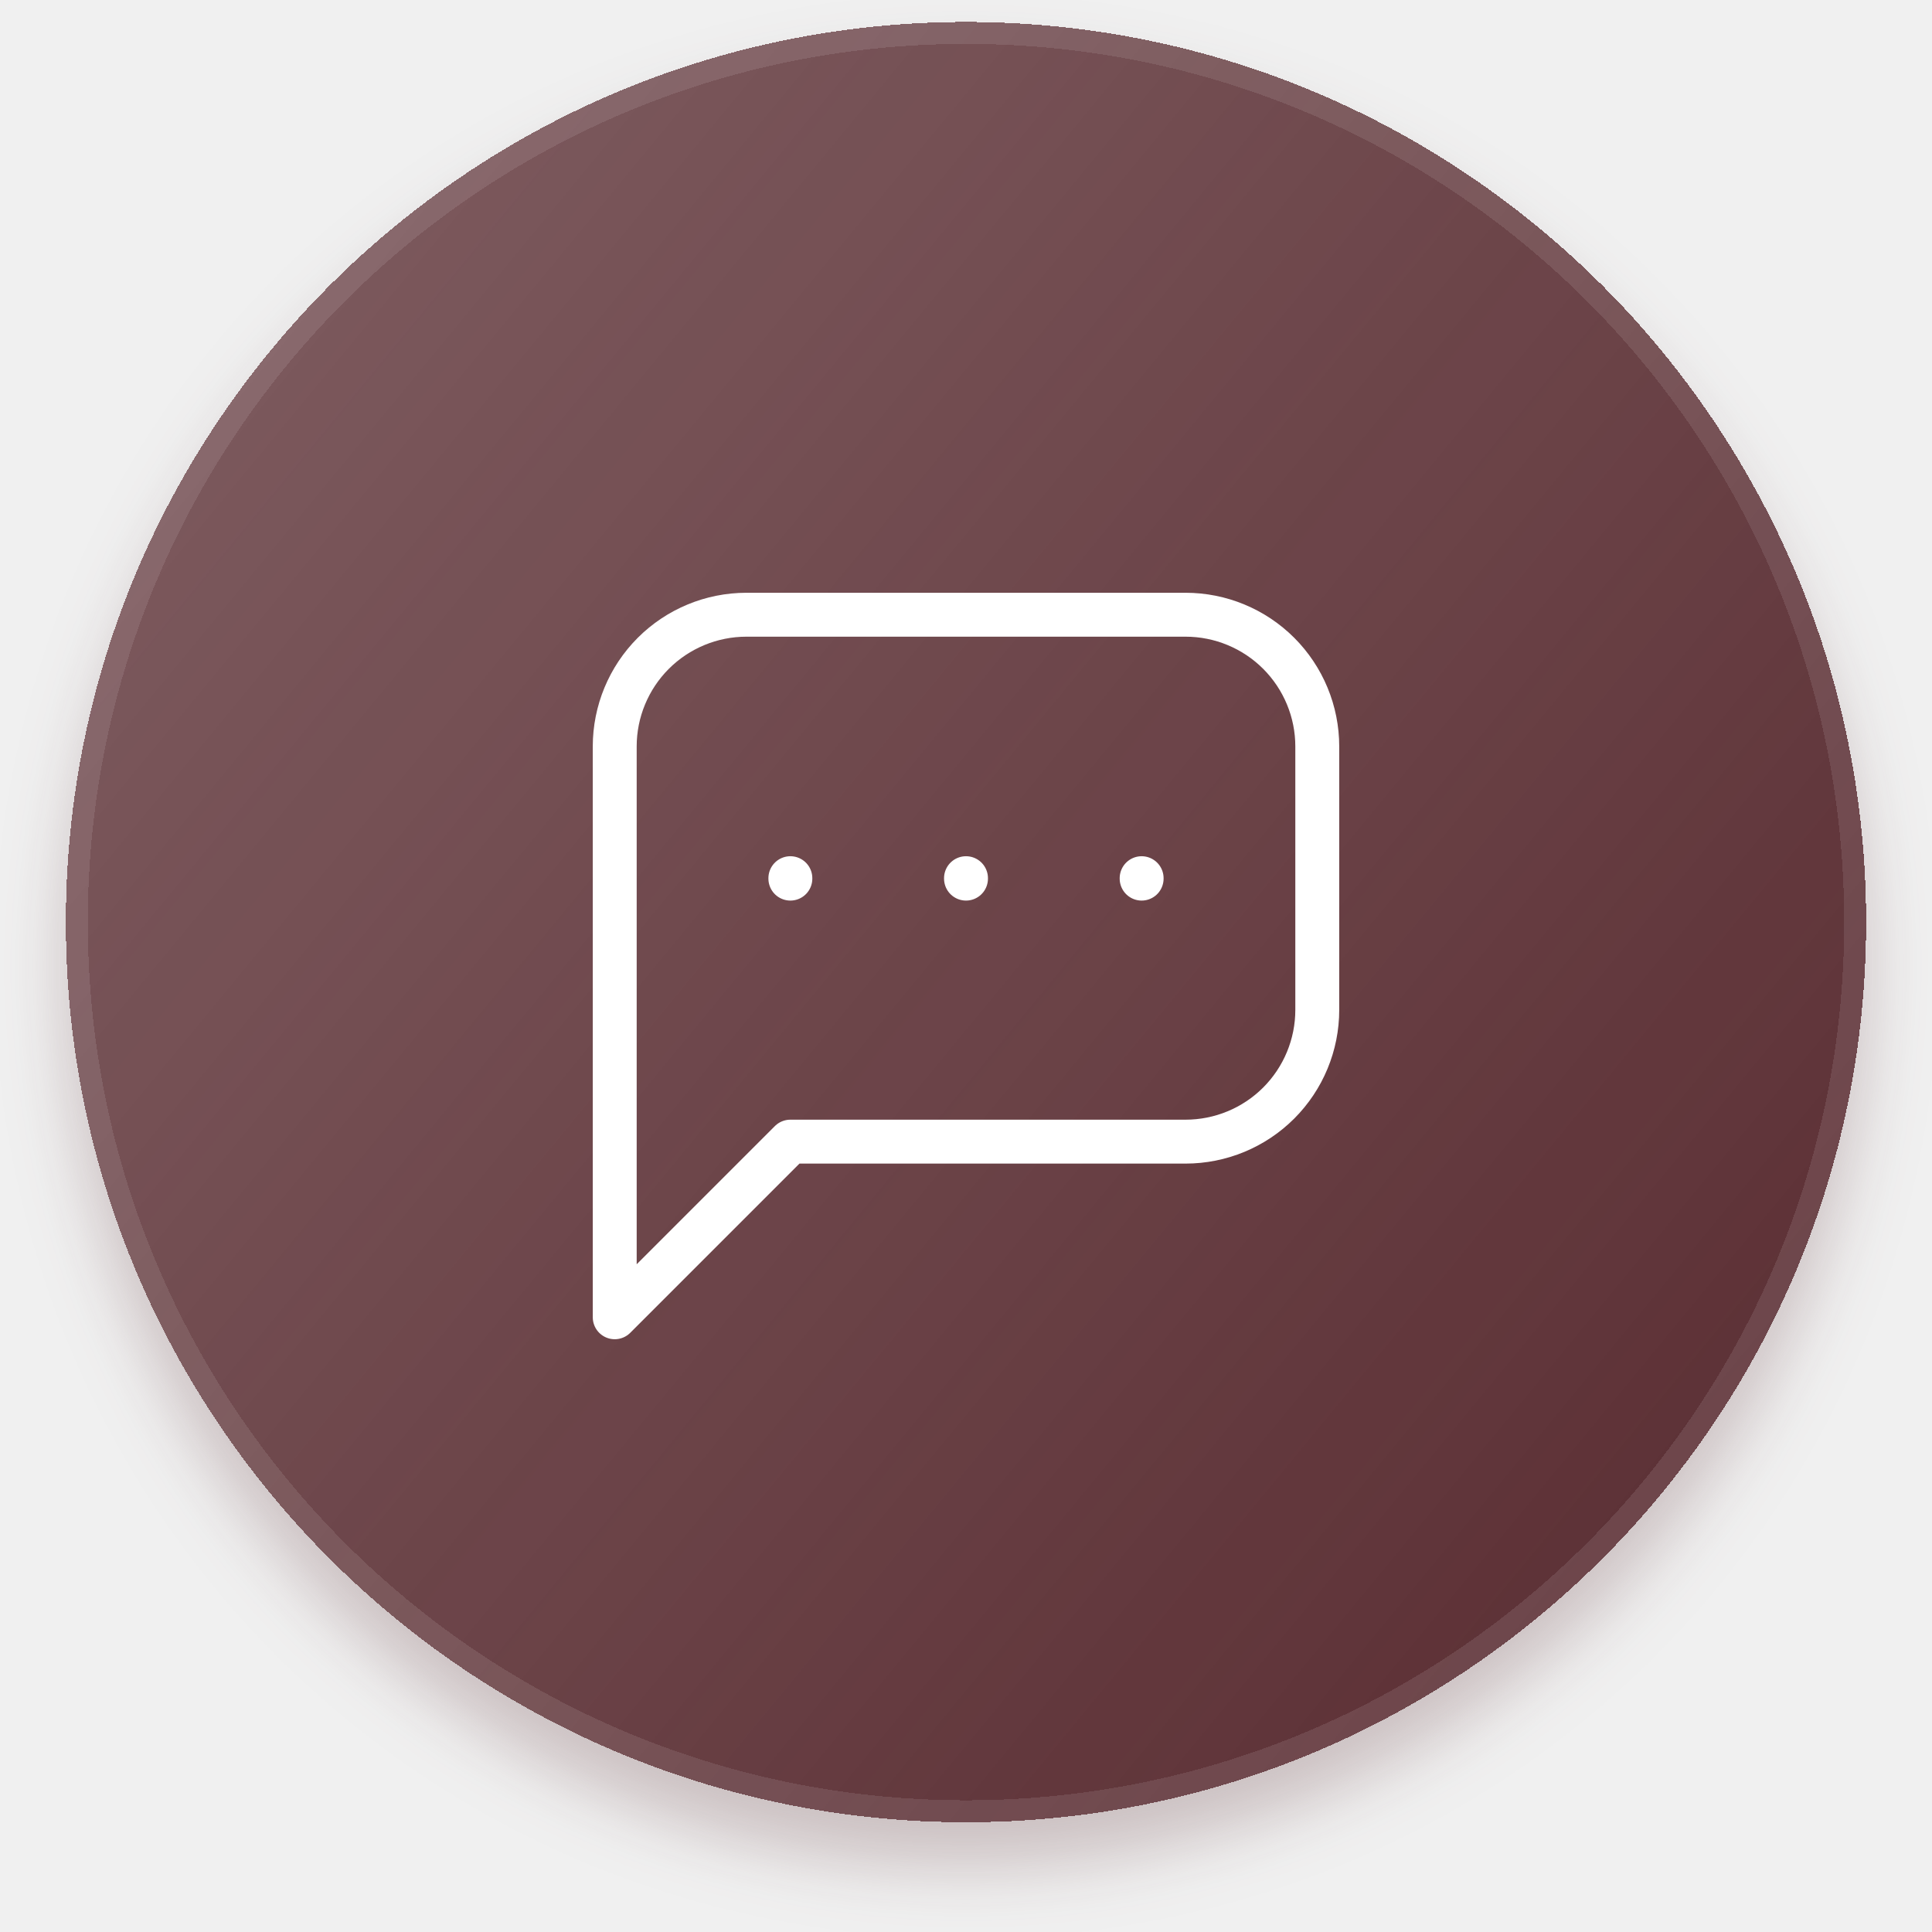
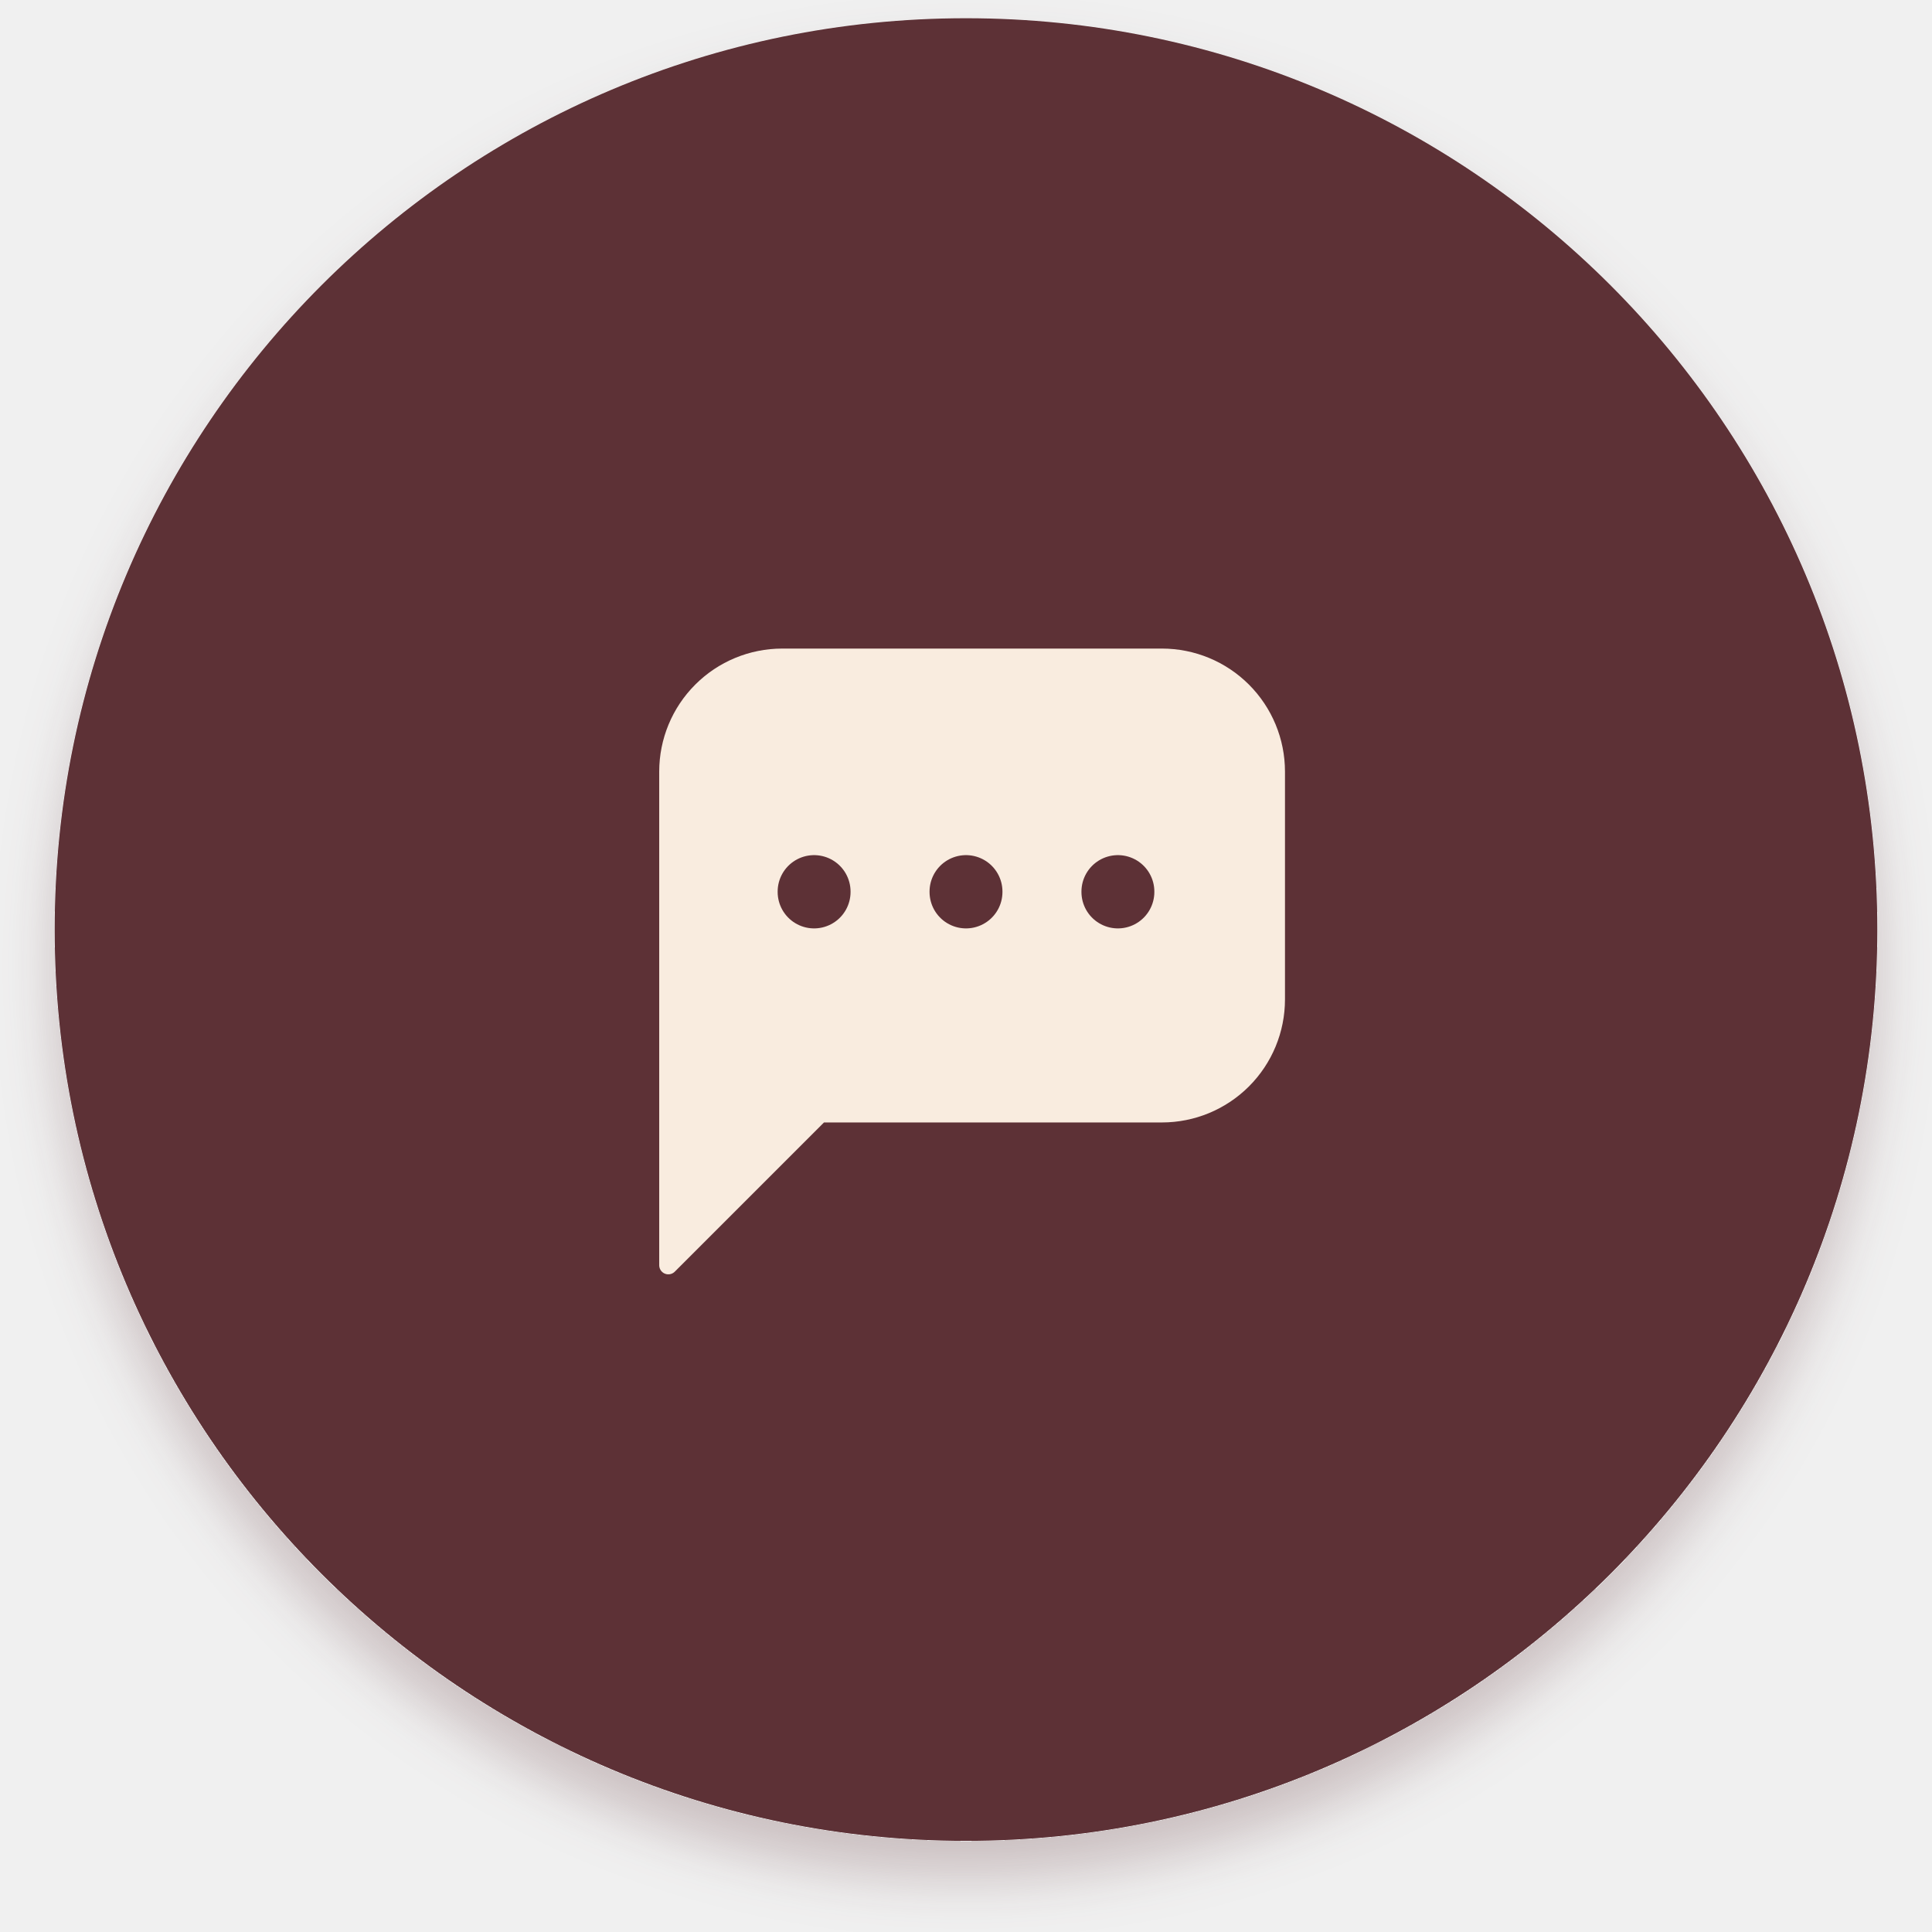
- <svg xmlns="http://www.w3.org/2000/svg" width="88" height="88" viewBox="0 0 88 88" fill="none">
-   <g filter="url(#filter0_d_2648_116)">
-     <rect x="3" y="1" width="82" height="82" rx="41" fill="url(#paint0_linear_2648_116)" shape-rendering="crispEdges" />
-     <rect x="3.5" y="1.5" width="81" height="81" rx="40.5" stroke="white" stroke-opacity="0.1" shape-rendering="crispEdges" />
-     <g clip-path="url(#clip0_2648_116)">
-       <path d="M28 60V34C28 32.409 28.632 30.883 29.757 29.757C30.883 28.632 32.409 28 34 28H54C55.591 28 57.117 28.632 58.243 29.757C59.368 30.883 60 32.409 60 34V46C60 47.591 59.368 49.117 58.243 50.243C57.117 51.368 55.591 52 54 52H36L28 60Z" stroke="white" stroke-width="2" stroke-linecap="round" stroke-linejoin="round" />
-       <path d="M44 40V40.02" stroke="white" stroke-width="2" stroke-linecap="round" stroke-linejoin="round" />
-       <path d="M36 40V40.02" stroke="white" stroke-width="2" stroke-linecap="round" stroke-linejoin="round" />
-       <path d="M52 40V40.02" stroke="white" stroke-width="2" stroke-linecap="round" stroke-linejoin="round" />
+ <svg xmlns="http://www.w3.org/2000/svg" width="106" height="106" viewBox="0 0 106 106" fill="none">
+   <g filter="url(#filter0_d_2177_4988)">
+     <rect x="3" y="1" width="100" height="100" rx="50" fill="#5D3136" />
+     <g clip-path="url(#clip0_2177_4988)">
+       <path d="M36.668 69.417V42.334C36.668 40.676 37.326 39.087 38.499 37.915C39.671 36.742 41.26 36.084 42.918 36.084H63.751C65.409 36.084 66.999 36.742 68.171 37.915C69.343 39.087 70.001 40.676 70.001 42.334V54.834C70.001 56.492 69.343 58.081 68.171 59.253C66.999 60.425 65.409 61.084 63.751 61.084H45.001L36.668 69.417Z" fill="#F9ECDF" stroke="#F9ECDF" stroke-linecap="round" stroke-linejoin="round" />
+       <path d="M53 48.917V48.937" stroke="#5D3136" stroke-width="4" stroke-linecap="round" stroke-linejoin="round" />
+       <path d="M44.666 48.917V48.937" stroke="#5D3136" stroke-width="4" stroke-linecap="round" stroke-linejoin="round" />
+       <path d="M61.334 48.917V48.937" stroke="#5D3136" stroke-width="4" stroke-linecap="round" stroke-linejoin="round" />
    </g>
  </g>
  <defs>
-     <filter id="filter0_d_2648_116" x="0" y="0" width="88" height="88" filterUnits="userSpaceOnUse" color-interpolation-filters="sRGB">
+     <filter id="filter0_d_2177_4988" x="0" y="0" width="106" height="106" filterUnits="userSpaceOnUse" color-interpolation-filters="sRGB">
      <feFlood flood-opacity="0" result="BackgroundImageFix" />
      <feColorMatrix in="SourceAlpha" type="matrix" values="0 0 0 0 0 0 0 0 0 0 0 0 0 0 0 0 0 0 127 0" result="hardAlpha" />
      <feOffset dy="2" />
      <feGaussianBlur stdDeviation="1.5" />
      <feComposite in2="hardAlpha" operator="out" />
      <feColorMatrix type="matrix" values="0 0 0 0 0.365 0 0 0 0 0.192 0 0 0 0 0.212 0 0 0 0.25 0" />
-       <feBlend mode="normal" in2="BackgroundImageFix" result="effect1_dropShadow_2648_116" />
-       <feBlend mode="normal" in="SourceGraphic" in2="effect1_dropShadow_2648_116" result="shape" />
+       <feBlend mode="normal" in2="BackgroundImageFix" result="effect1_dropShadow_2177_4988" />
+       <feBlend mode="normal" in="SourceGraphic" in2="effect1_dropShadow_2177_4988" result="shape" />
    </filter>
-     <linearGradient id="paint0_linear_2648_116" x1="78.85" y1="66.088" x2="-46.712" y2="-37.438" gradientUnits="userSpaceOnUse">
-       <stop stop-color="#5D3136" />
-       <stop offset="0.5" stop-color="#5D3136" stop-opacity="0.8" />
-       <stop offset="1" stop-color="#5D3136" stop-opacity="0.5" />
-     </linearGradient>
-     <clipPath id="clip0_2648_116">
-       <rect width="48" height="48" fill="white" transform="translate(20 18)" />
+     <clipPath id="clip0_2177_4988">
+       <rect width="50" height="50" fill="white" transform="translate(28 26)" />
    </clipPath>
  </defs>
</svg>
